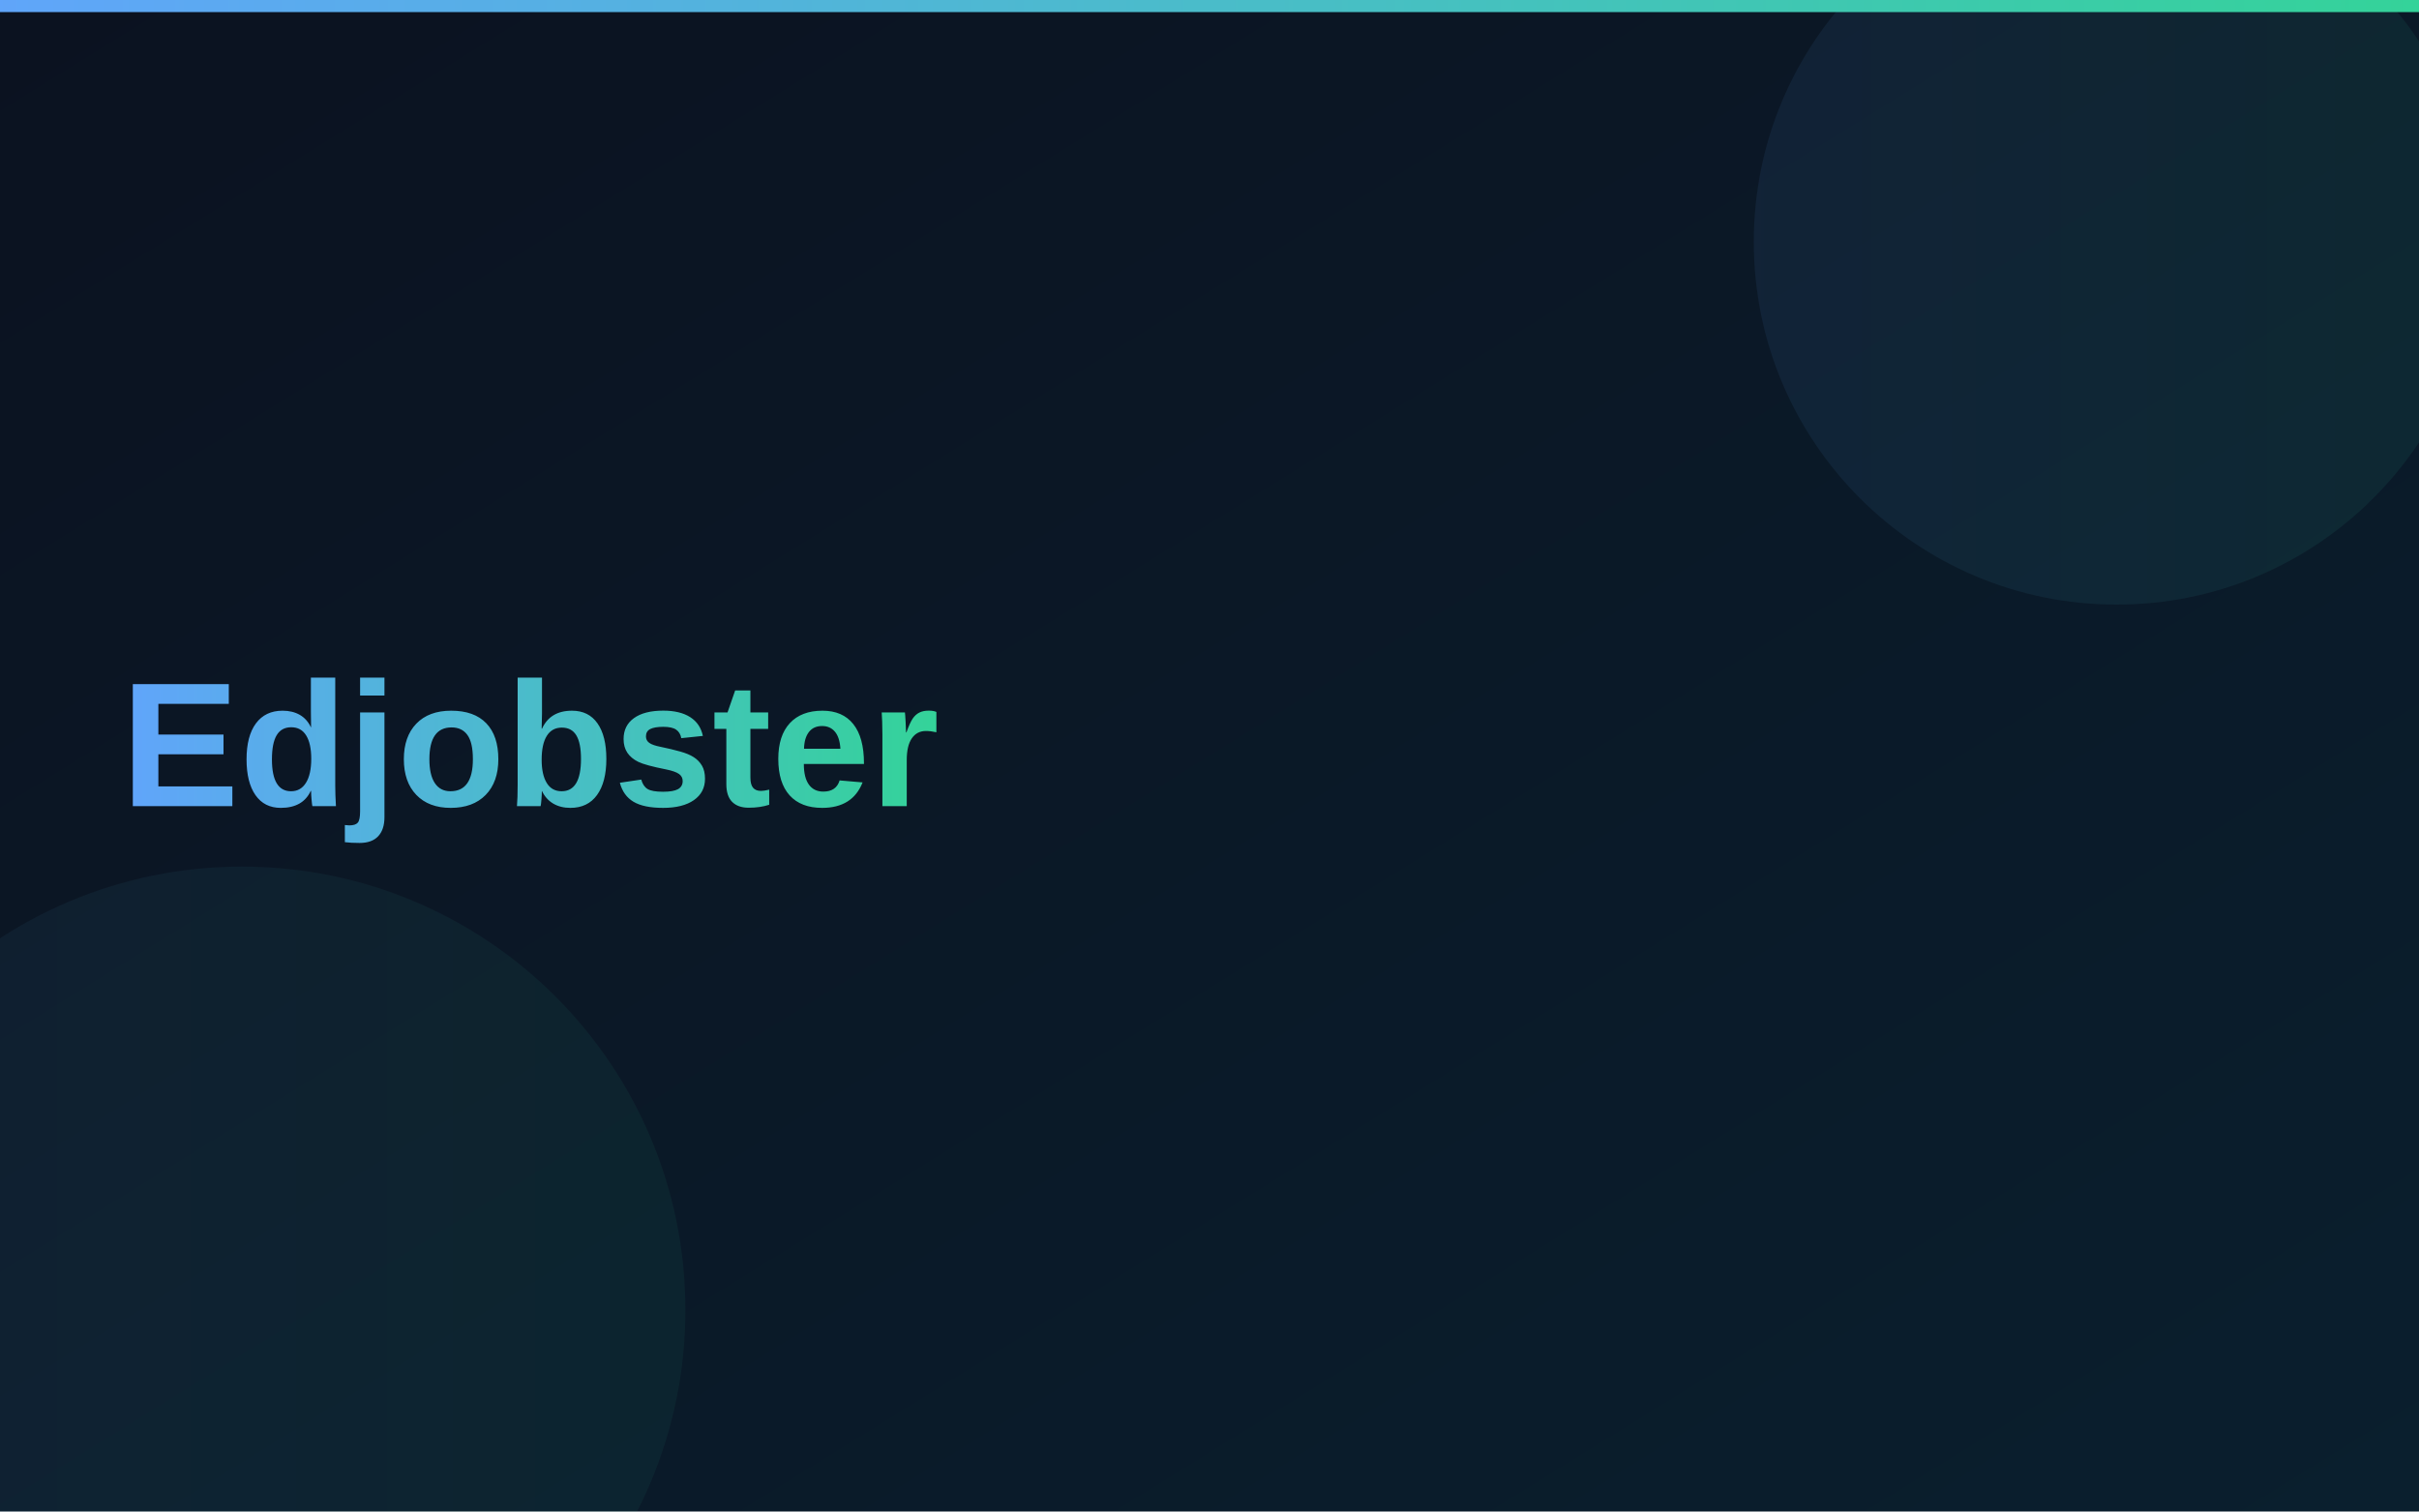
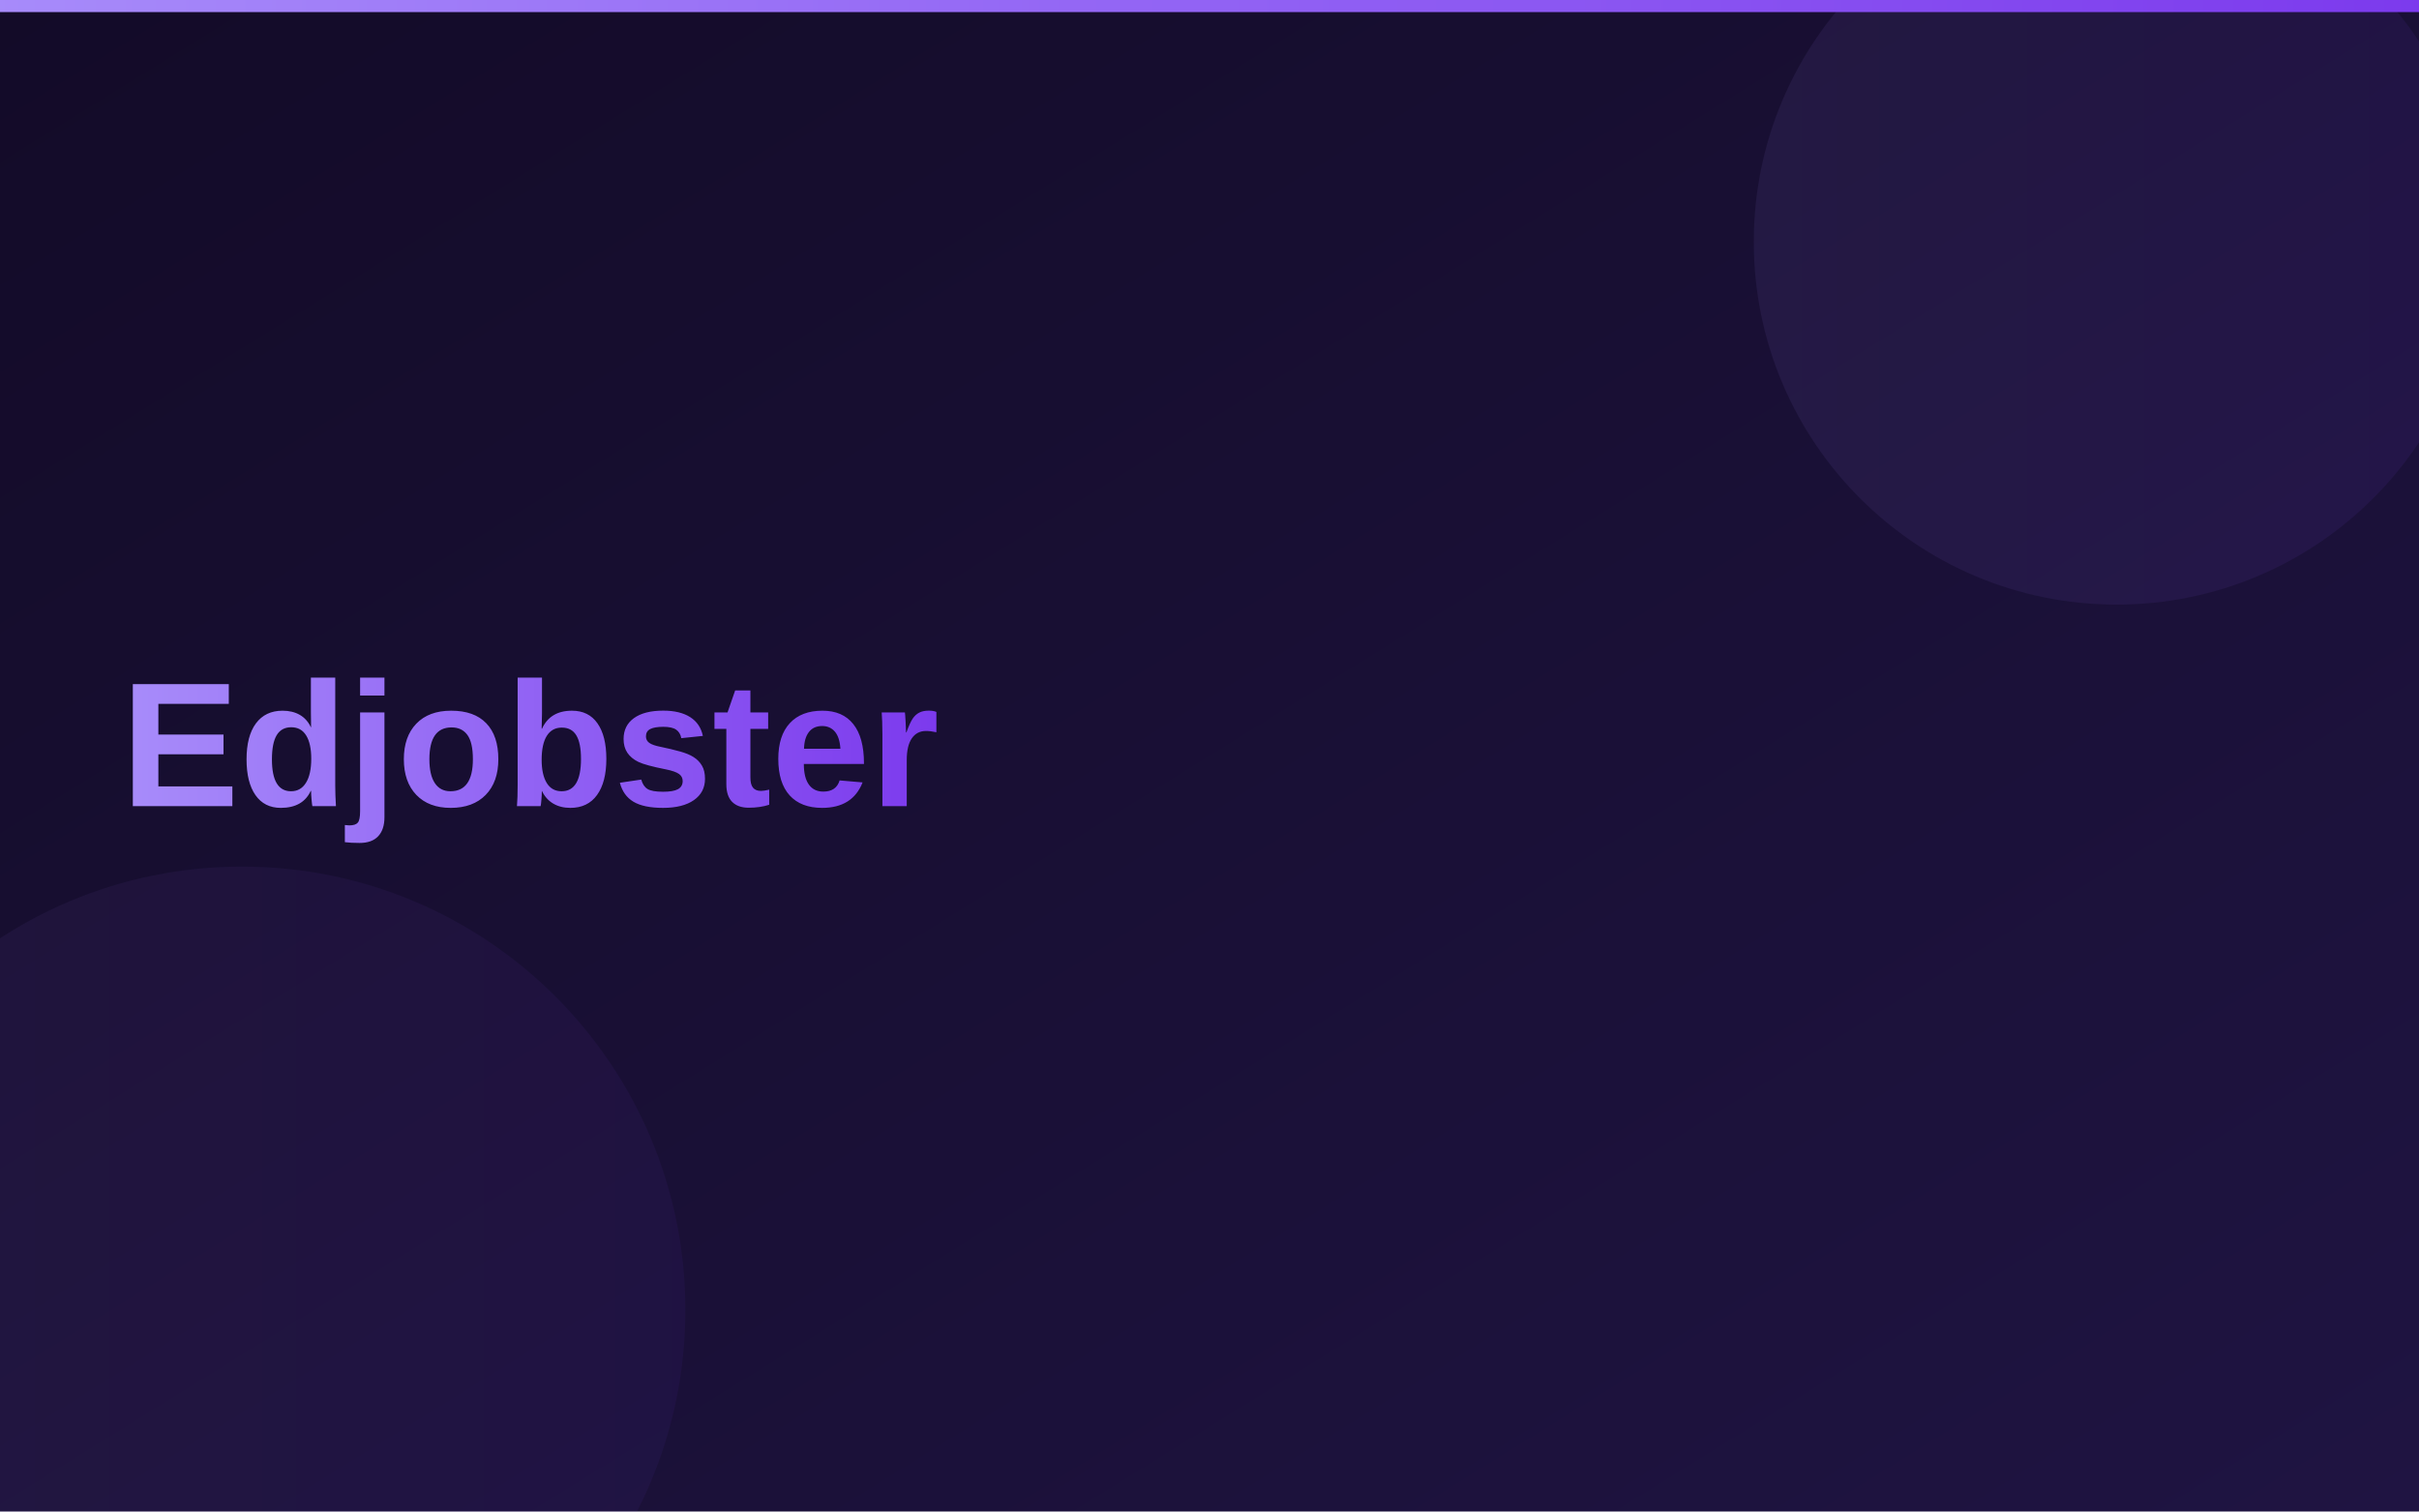
<svg xmlns="http://www.w3.org/2000/svg" width="1200" height="750" viewBox="0 0 1200 750">
  <defs>
    <linearGradient id="bg" x1="0" y1="0" x2="1" y2="1">
-       <stop offset="0%" stop-color="#0b1220" />
-       <stop offset="100%" stop-color="#0a1f2e" />
+       <stop offset="0%" stop-color="#130b28" />
+       <stop offset="100%" stop-color="#1f1442" />
    </linearGradient>
    <linearGradient id="accent" x1="0" y1="0" x2="1" y2="0">
-       <stop offset="0%" stop-color="#60a5fa" />
-       <stop offset="100%" stop-color="#34d399" />
+       <stop offset="0%" stop-color="#a78bfa" />
+       <stop offset="100%" stop-color="#7c3aed" />
    </linearGradient>
  </defs>
  <rect width="1200" height="750" fill="url(#bg)" />
  <circle cx="1050" cy="120" r="180" fill="url(#accent)" opacity="0.08" />
  <circle cx="120" cy="650" r="220" fill="url(#accent)" opacity="0.06" />
  <rect x="0" y="0" width="1200" height="6" fill="url(#accent)" />
  <text x="60" y="400" font-family="Arial, Helvetica, sans-serif" font-size="88" font-weight="800" fill="url(#accent)">Edjobster</text>
</svg>
